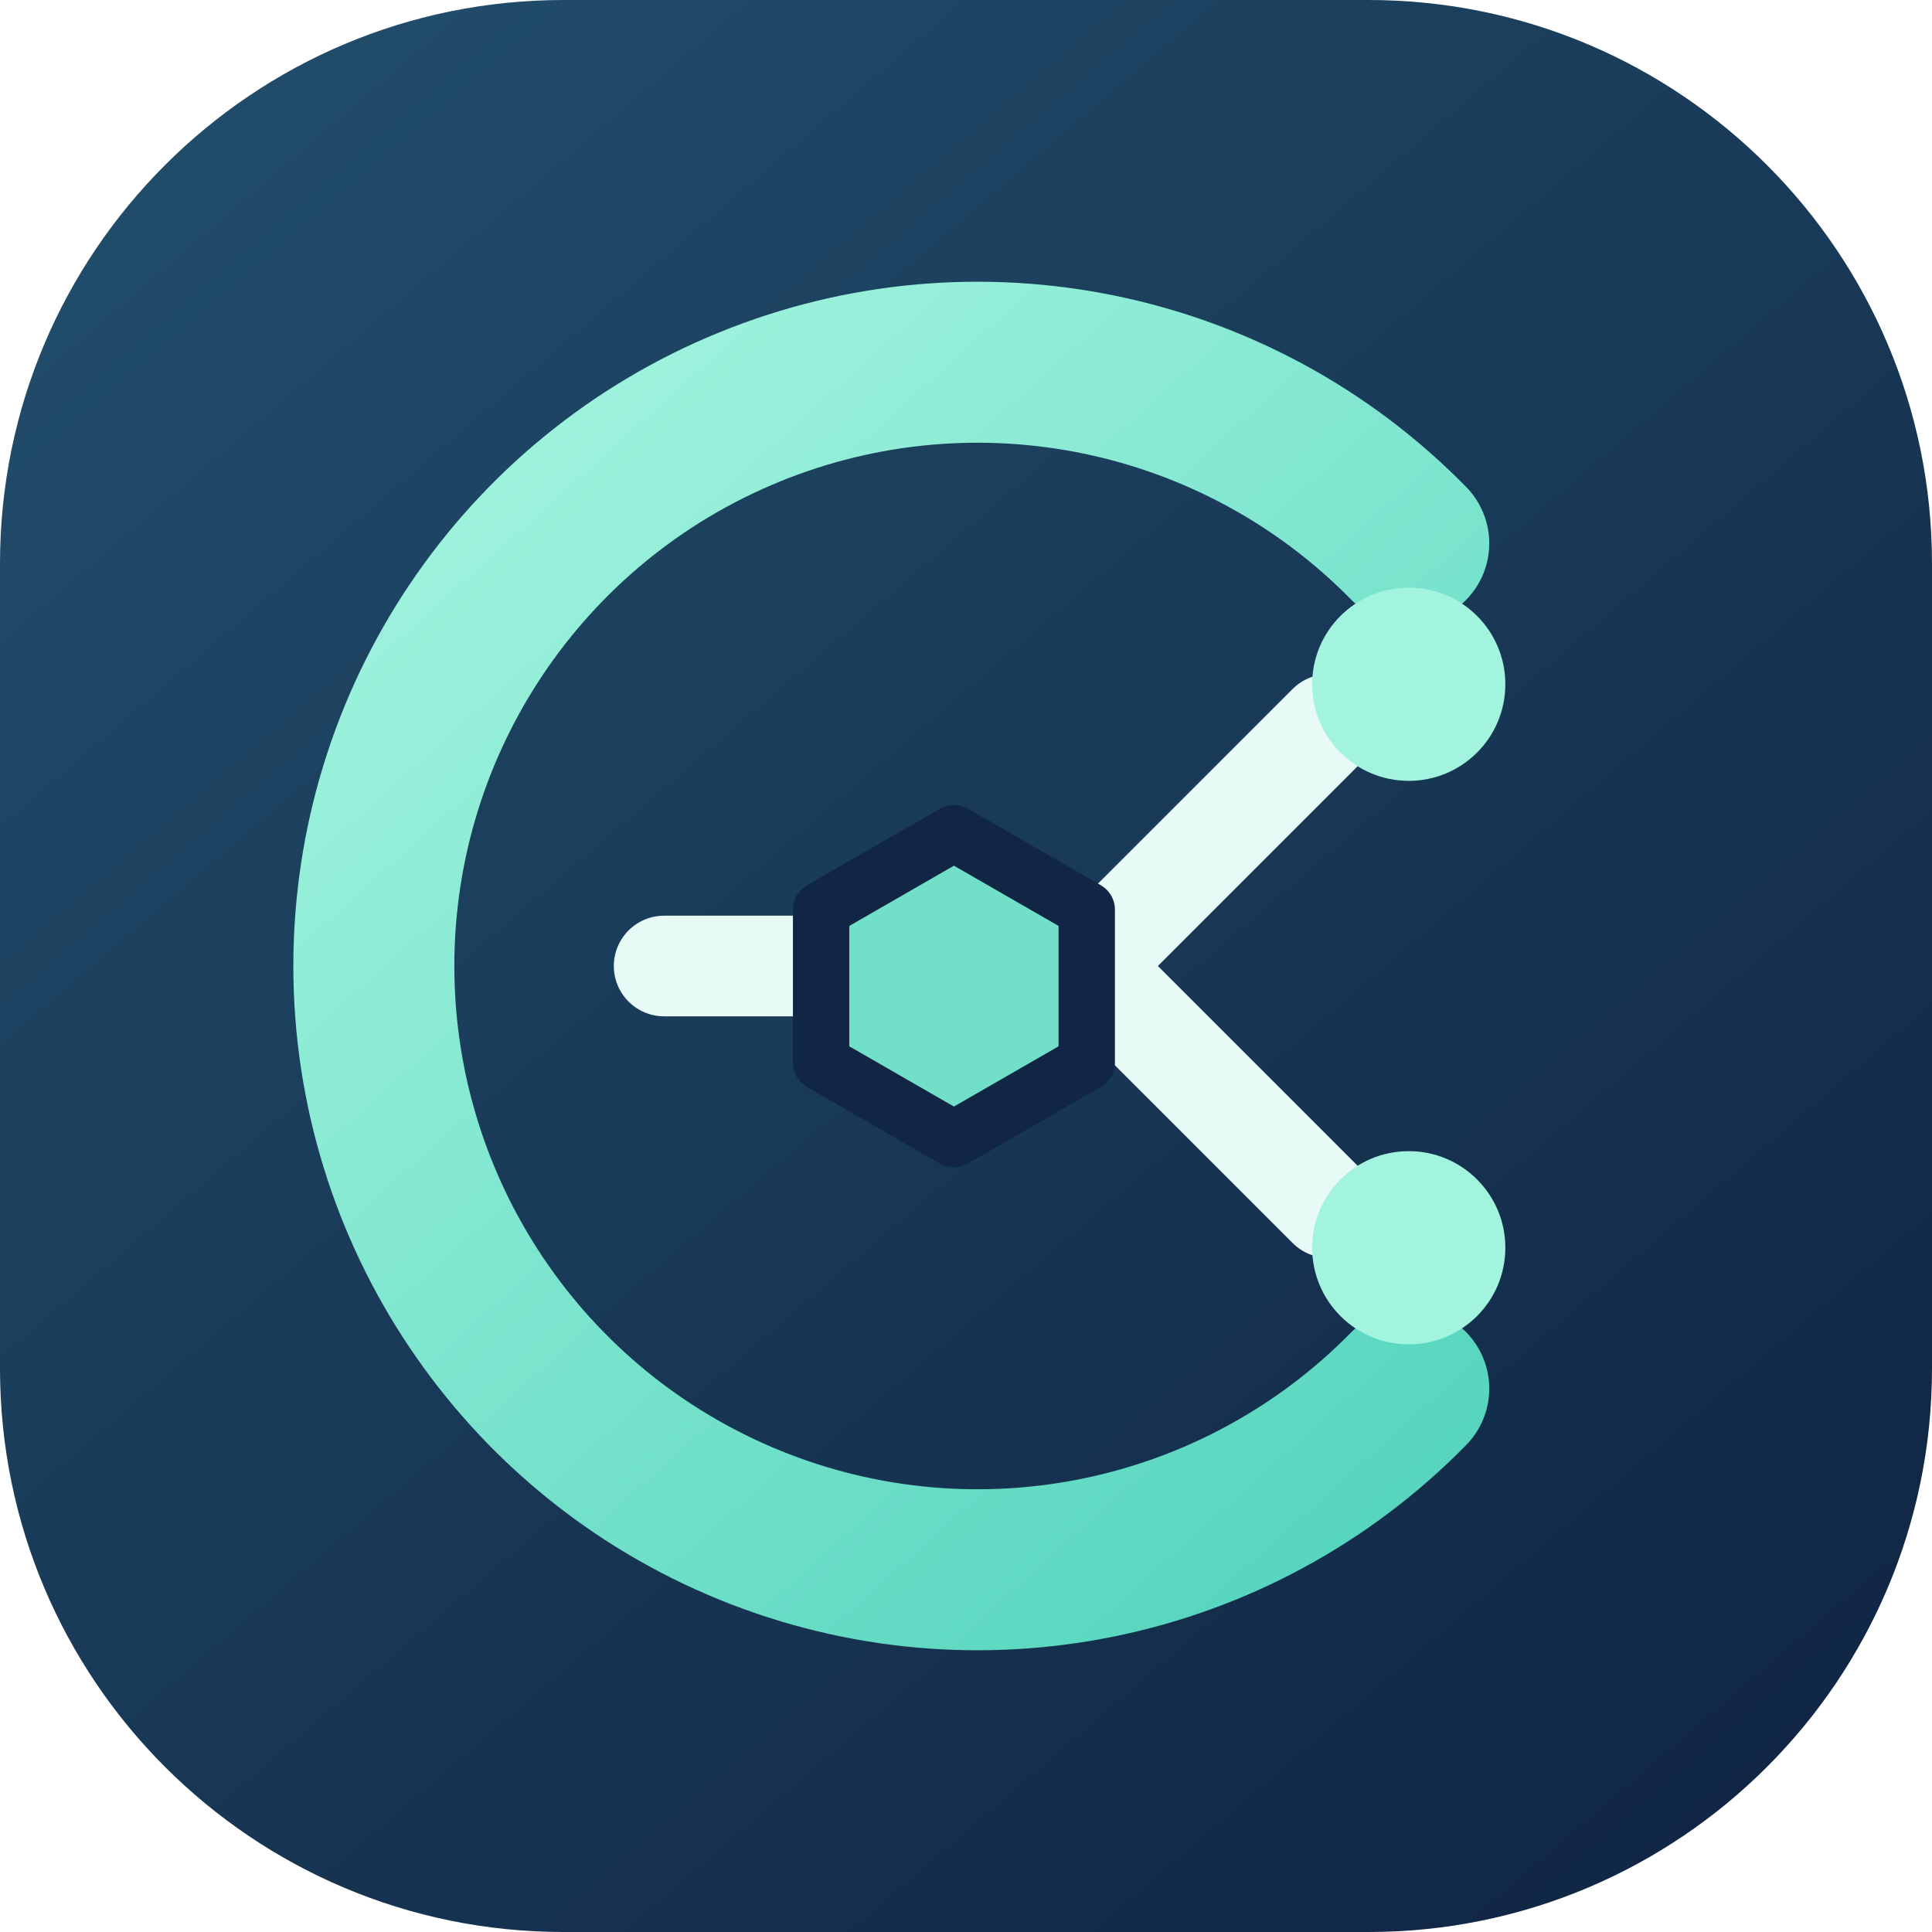
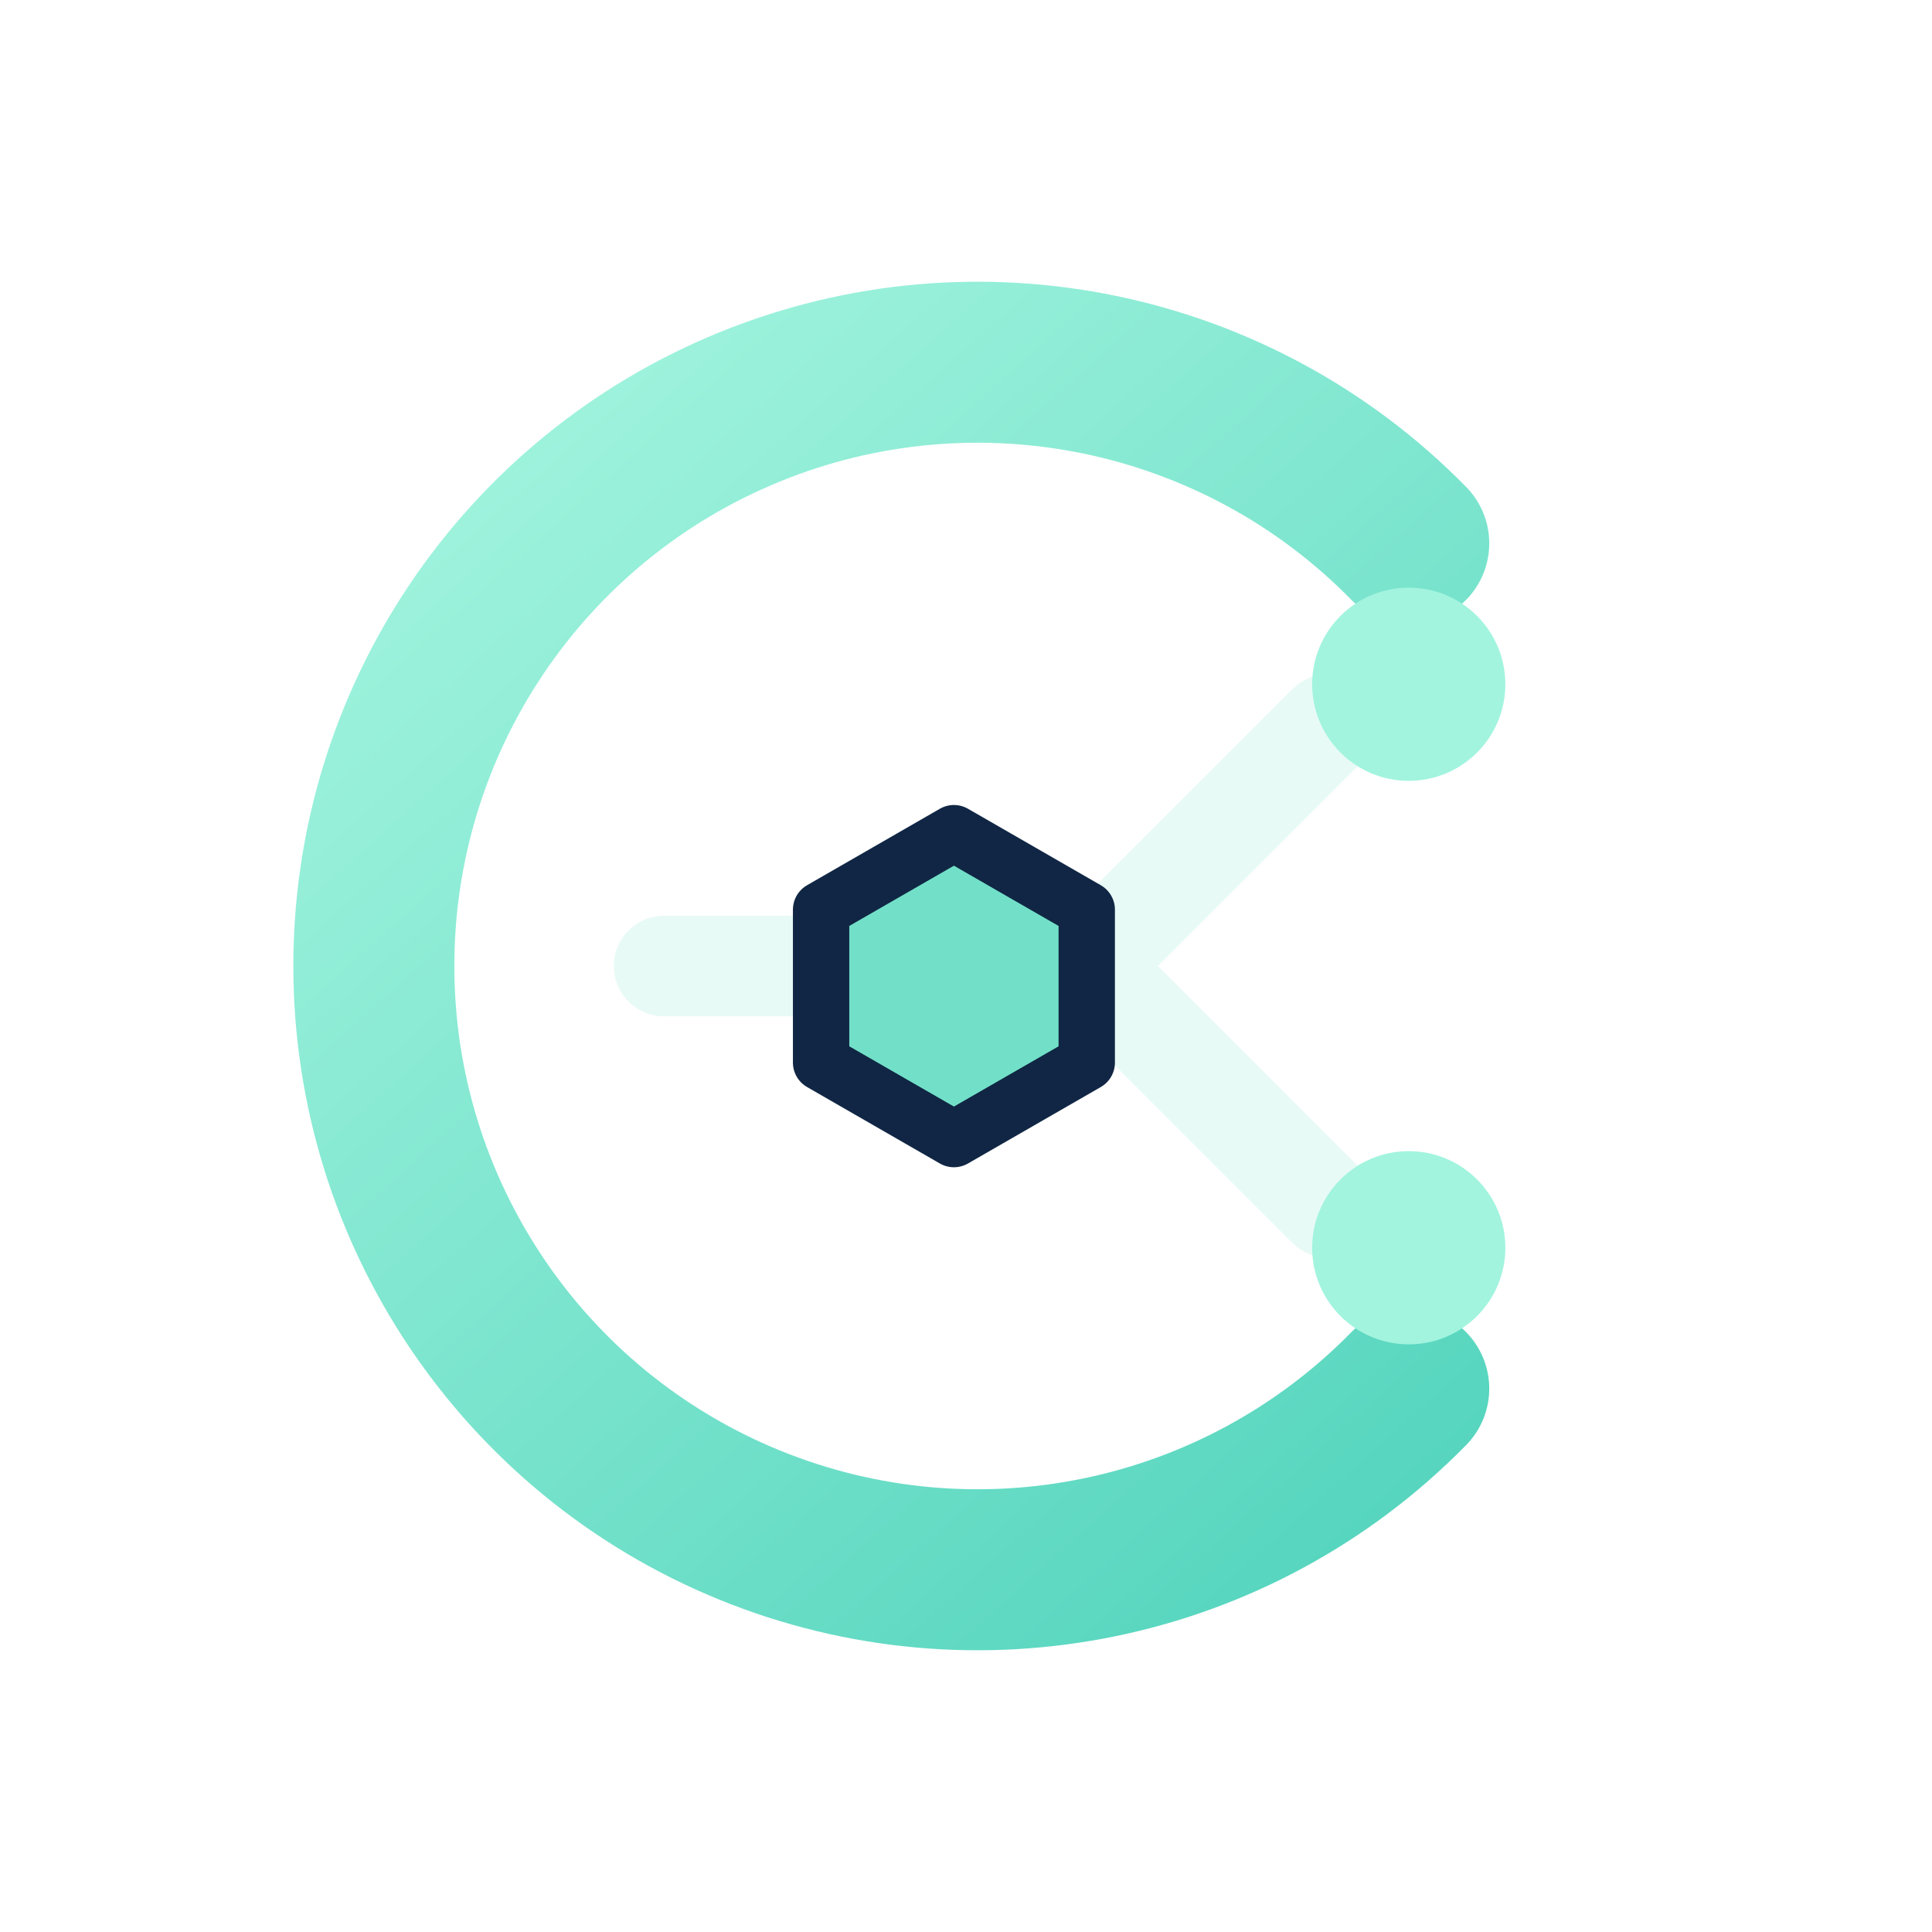
<svg xmlns="http://www.w3.org/2000/svg" viewBox="0 0 48 48" fill="none">
  <defs>
-     <linearGradient id="tile" x1="6" y1="4" x2="42" y2="46" gradientUnits="userSpaceOnUse">
-       <stop stop-color="#204B69" />
-       <stop offset="1" stop-color="#102644" />
-     </linearGradient>
    <linearGradient id="track" x1="11" y1="10" x2="37" y2="39" gradientUnits="userSpaceOnUse">
      <stop stop-color="#A2F4DE" />
      <stop offset="1" stop-color="#51D3BC" />
    </linearGradient>
  </defs>
-   <rect width="48" height="48" rx="14" fill="url(#tile)" />
  <path d="M35 13.5A15 15 0 1 0 35 34.5" stroke="url(#track)" stroke-width="4" stroke-linecap="round" />
  <path d="M16.5 24H27m0 0 6-6m-6 6 6 6" stroke="#E8FAF6" stroke-width="2.5" stroke-linecap="round" stroke-linejoin="round" />
  <path d="m23.7 20.7 3.3 1.9v3.8l-3.3 1.9-3.3-1.9v-3.8l3.3-1.9Z" fill="#72E0C8" stroke="#102644" stroke-width="1.4" stroke-linejoin="round" />
  <circle cx="35" cy="17" r="2.4" fill="#A2F4DE" />
  <circle cx="35" cy="31" r="2.4" fill="#A2F4DE" />
</svg>
